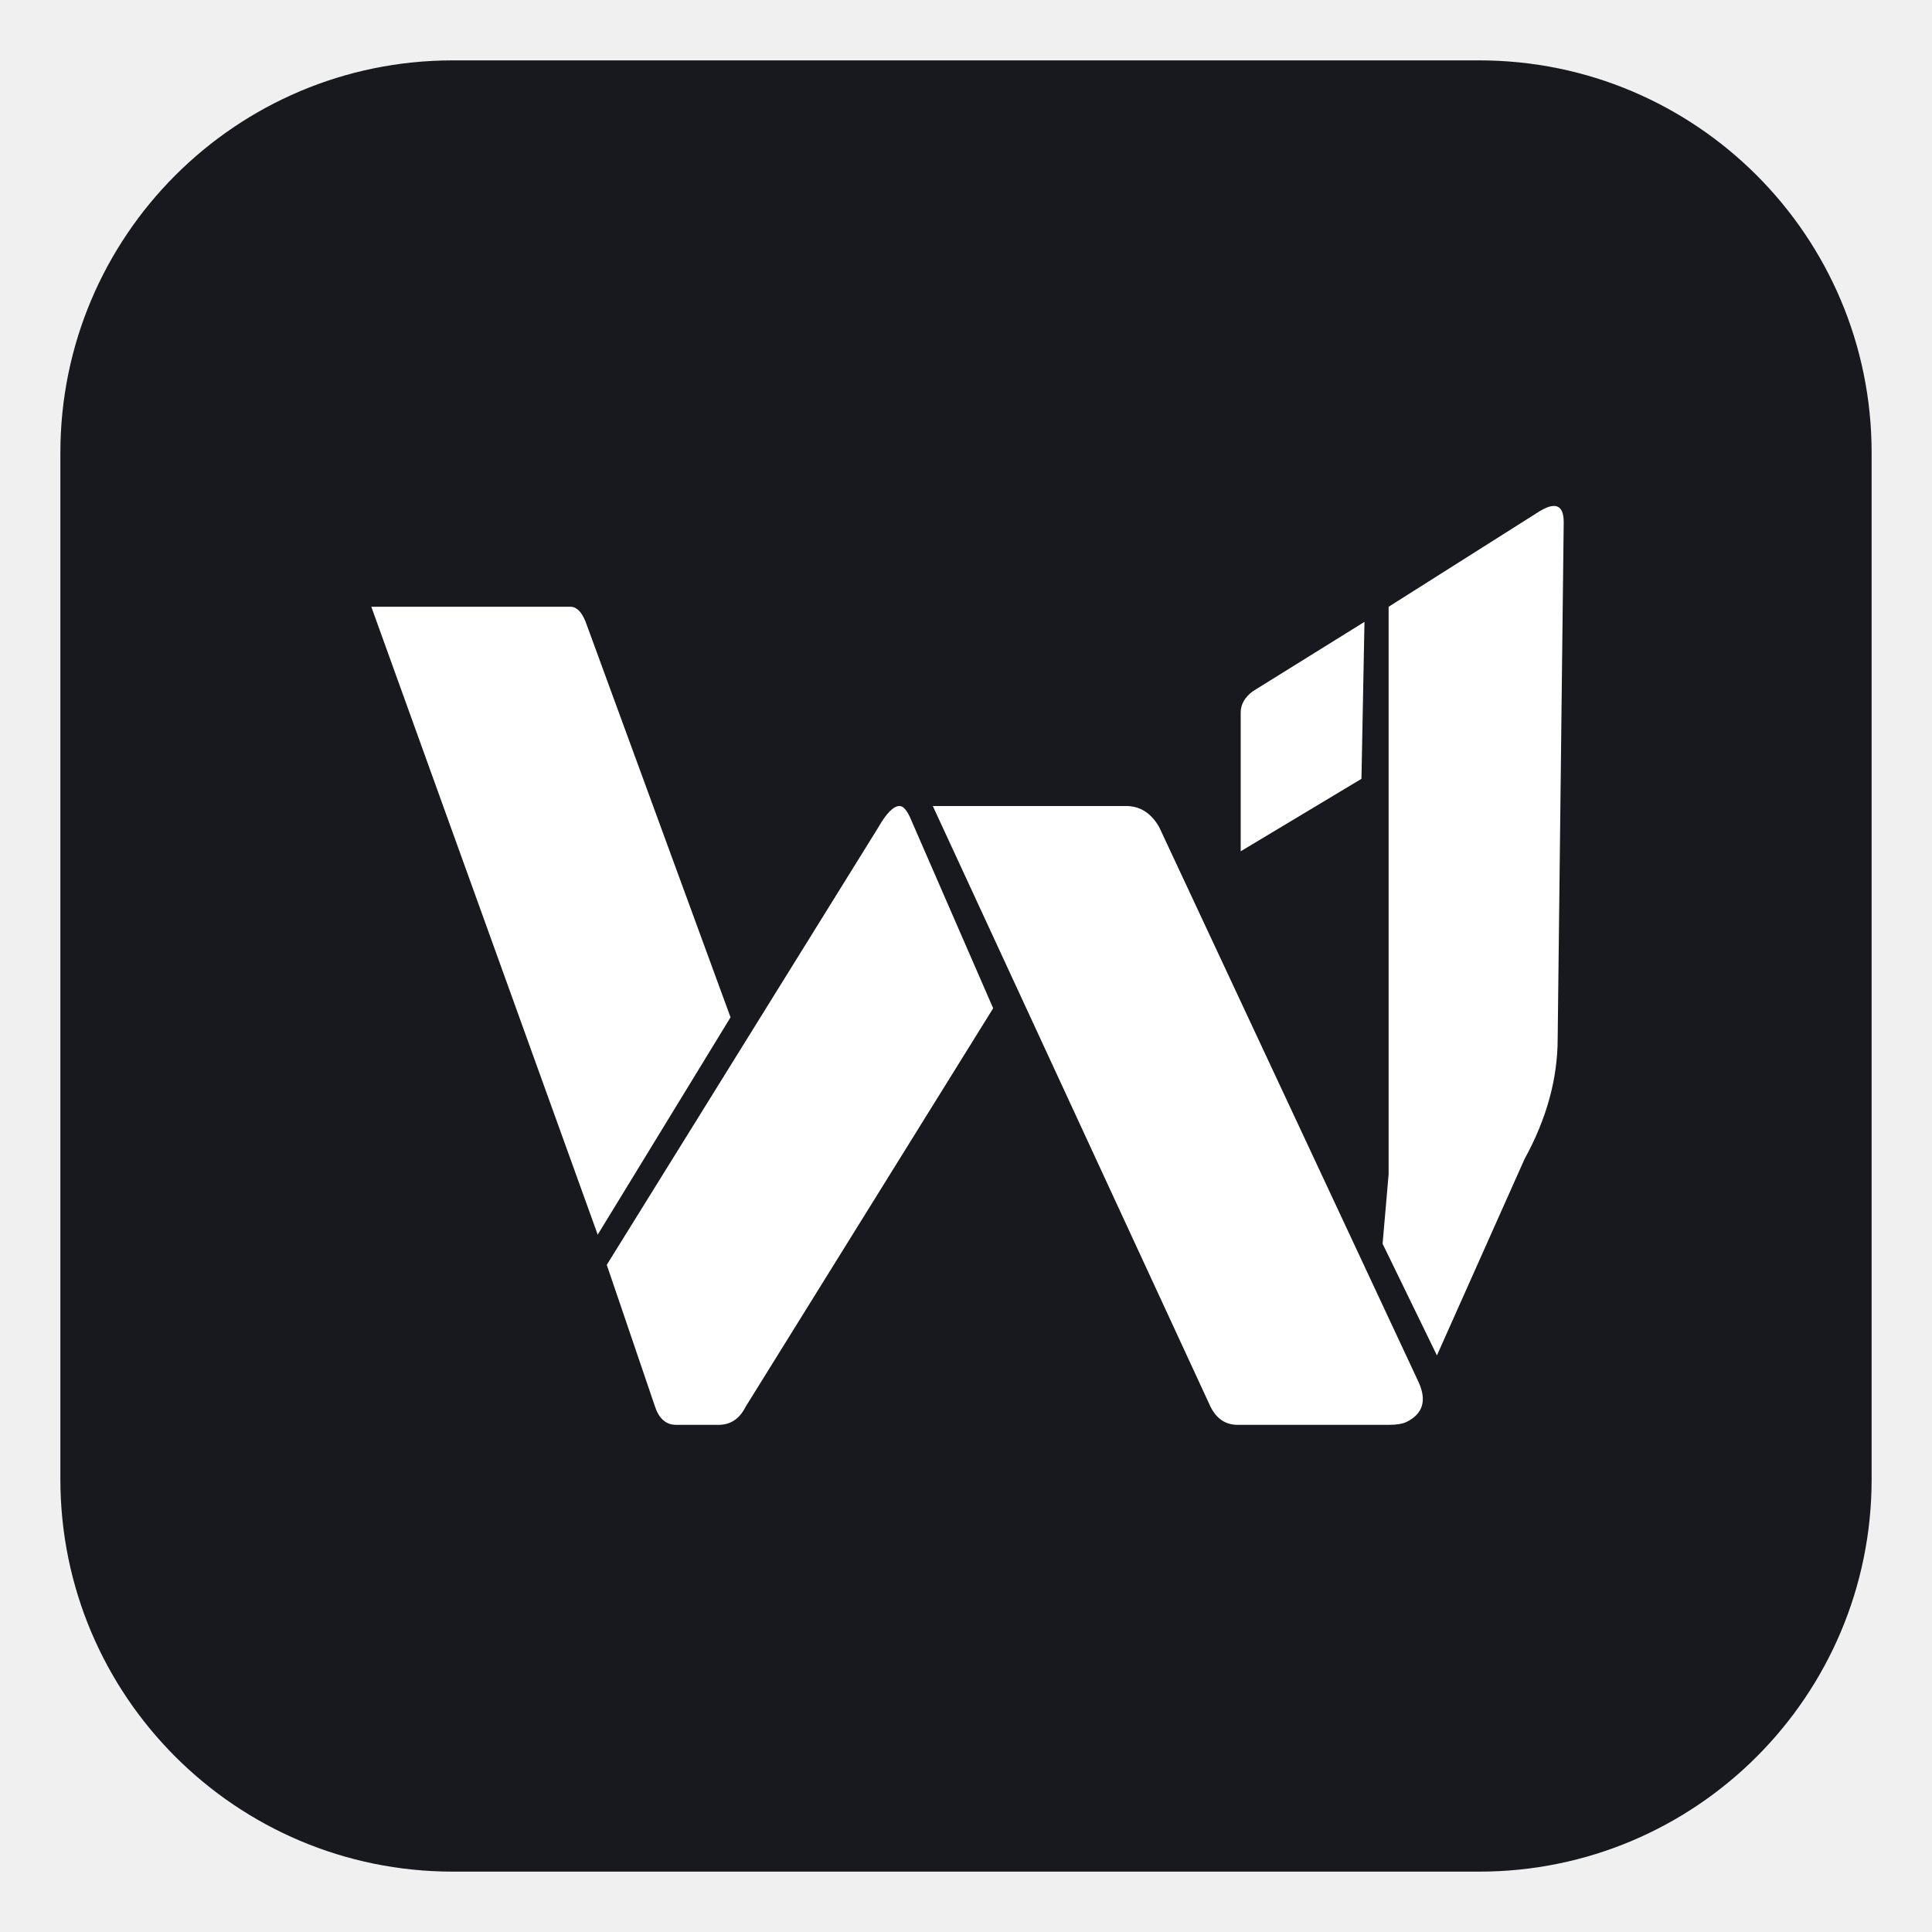
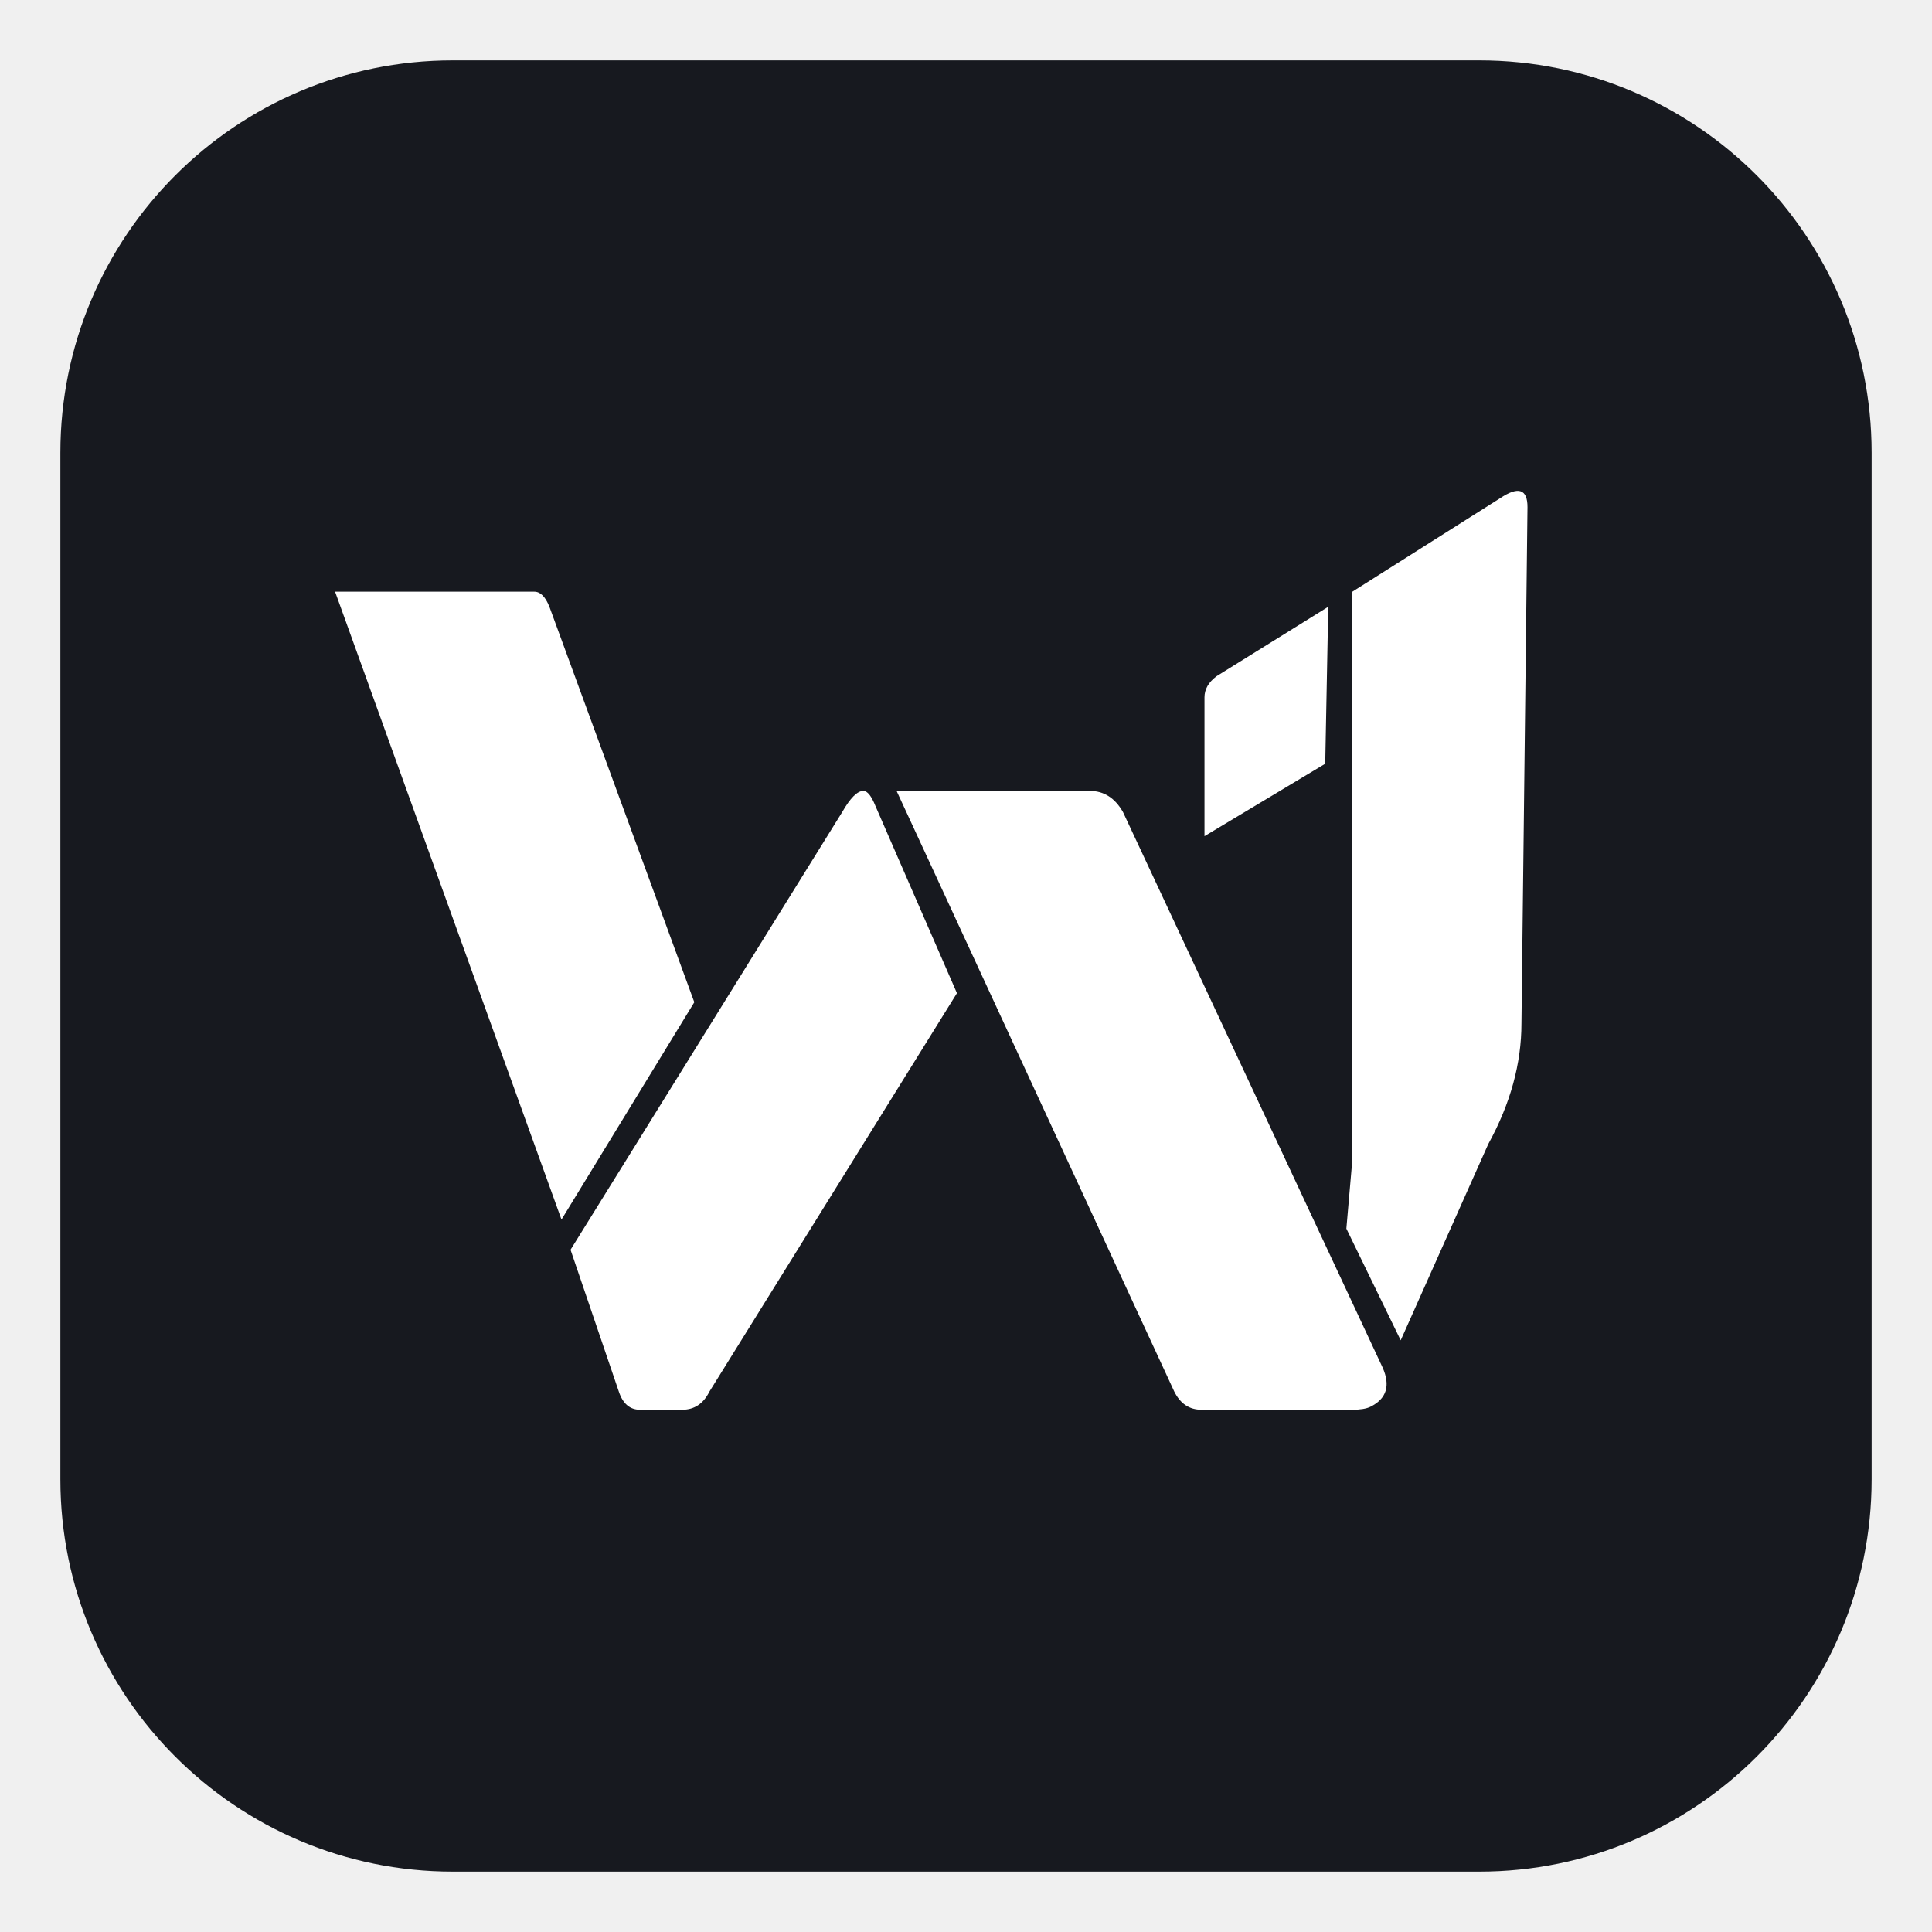
<svg xmlns="http://www.w3.org/2000/svg" viewBox="0 0 512 512">
  <rect x="16" y="16" width="480" height="480" rx="104" fill="#17191F" />
  <g fill="#FFFFFF" transform="translate(51.2 51.2) scale(.8)">
-     <g transform="translate(-680 -580)">
+     <g transform="translate(-692 -585)">
      <path d="M739 717H805Q808 717 810 722L858 853L814 925Z" />
      <path d="M914 783Q916 783 918 788L945 850L863 982Q860 988 854 988H840Q835 988 833 982L817 935L907 790Q911 783 914 783Z" />
      <path d="M925 783H989Q996 783 1000 790L1086 974Q1090 983 1082 987Q1080 988 1076 988H1026Q1020 988 1017 982Z" />
      <path d="M1027 752Q1027 748 1031 745L1068 722L1067 774L1027 798Z" />
      <path d="M1076 717L1125 686Q1134 680 1134 689L1132 860Q1132 880 1121 900L1092 965L1074 928L1076 905Z" />
    </g>
  </g>
</svg>
